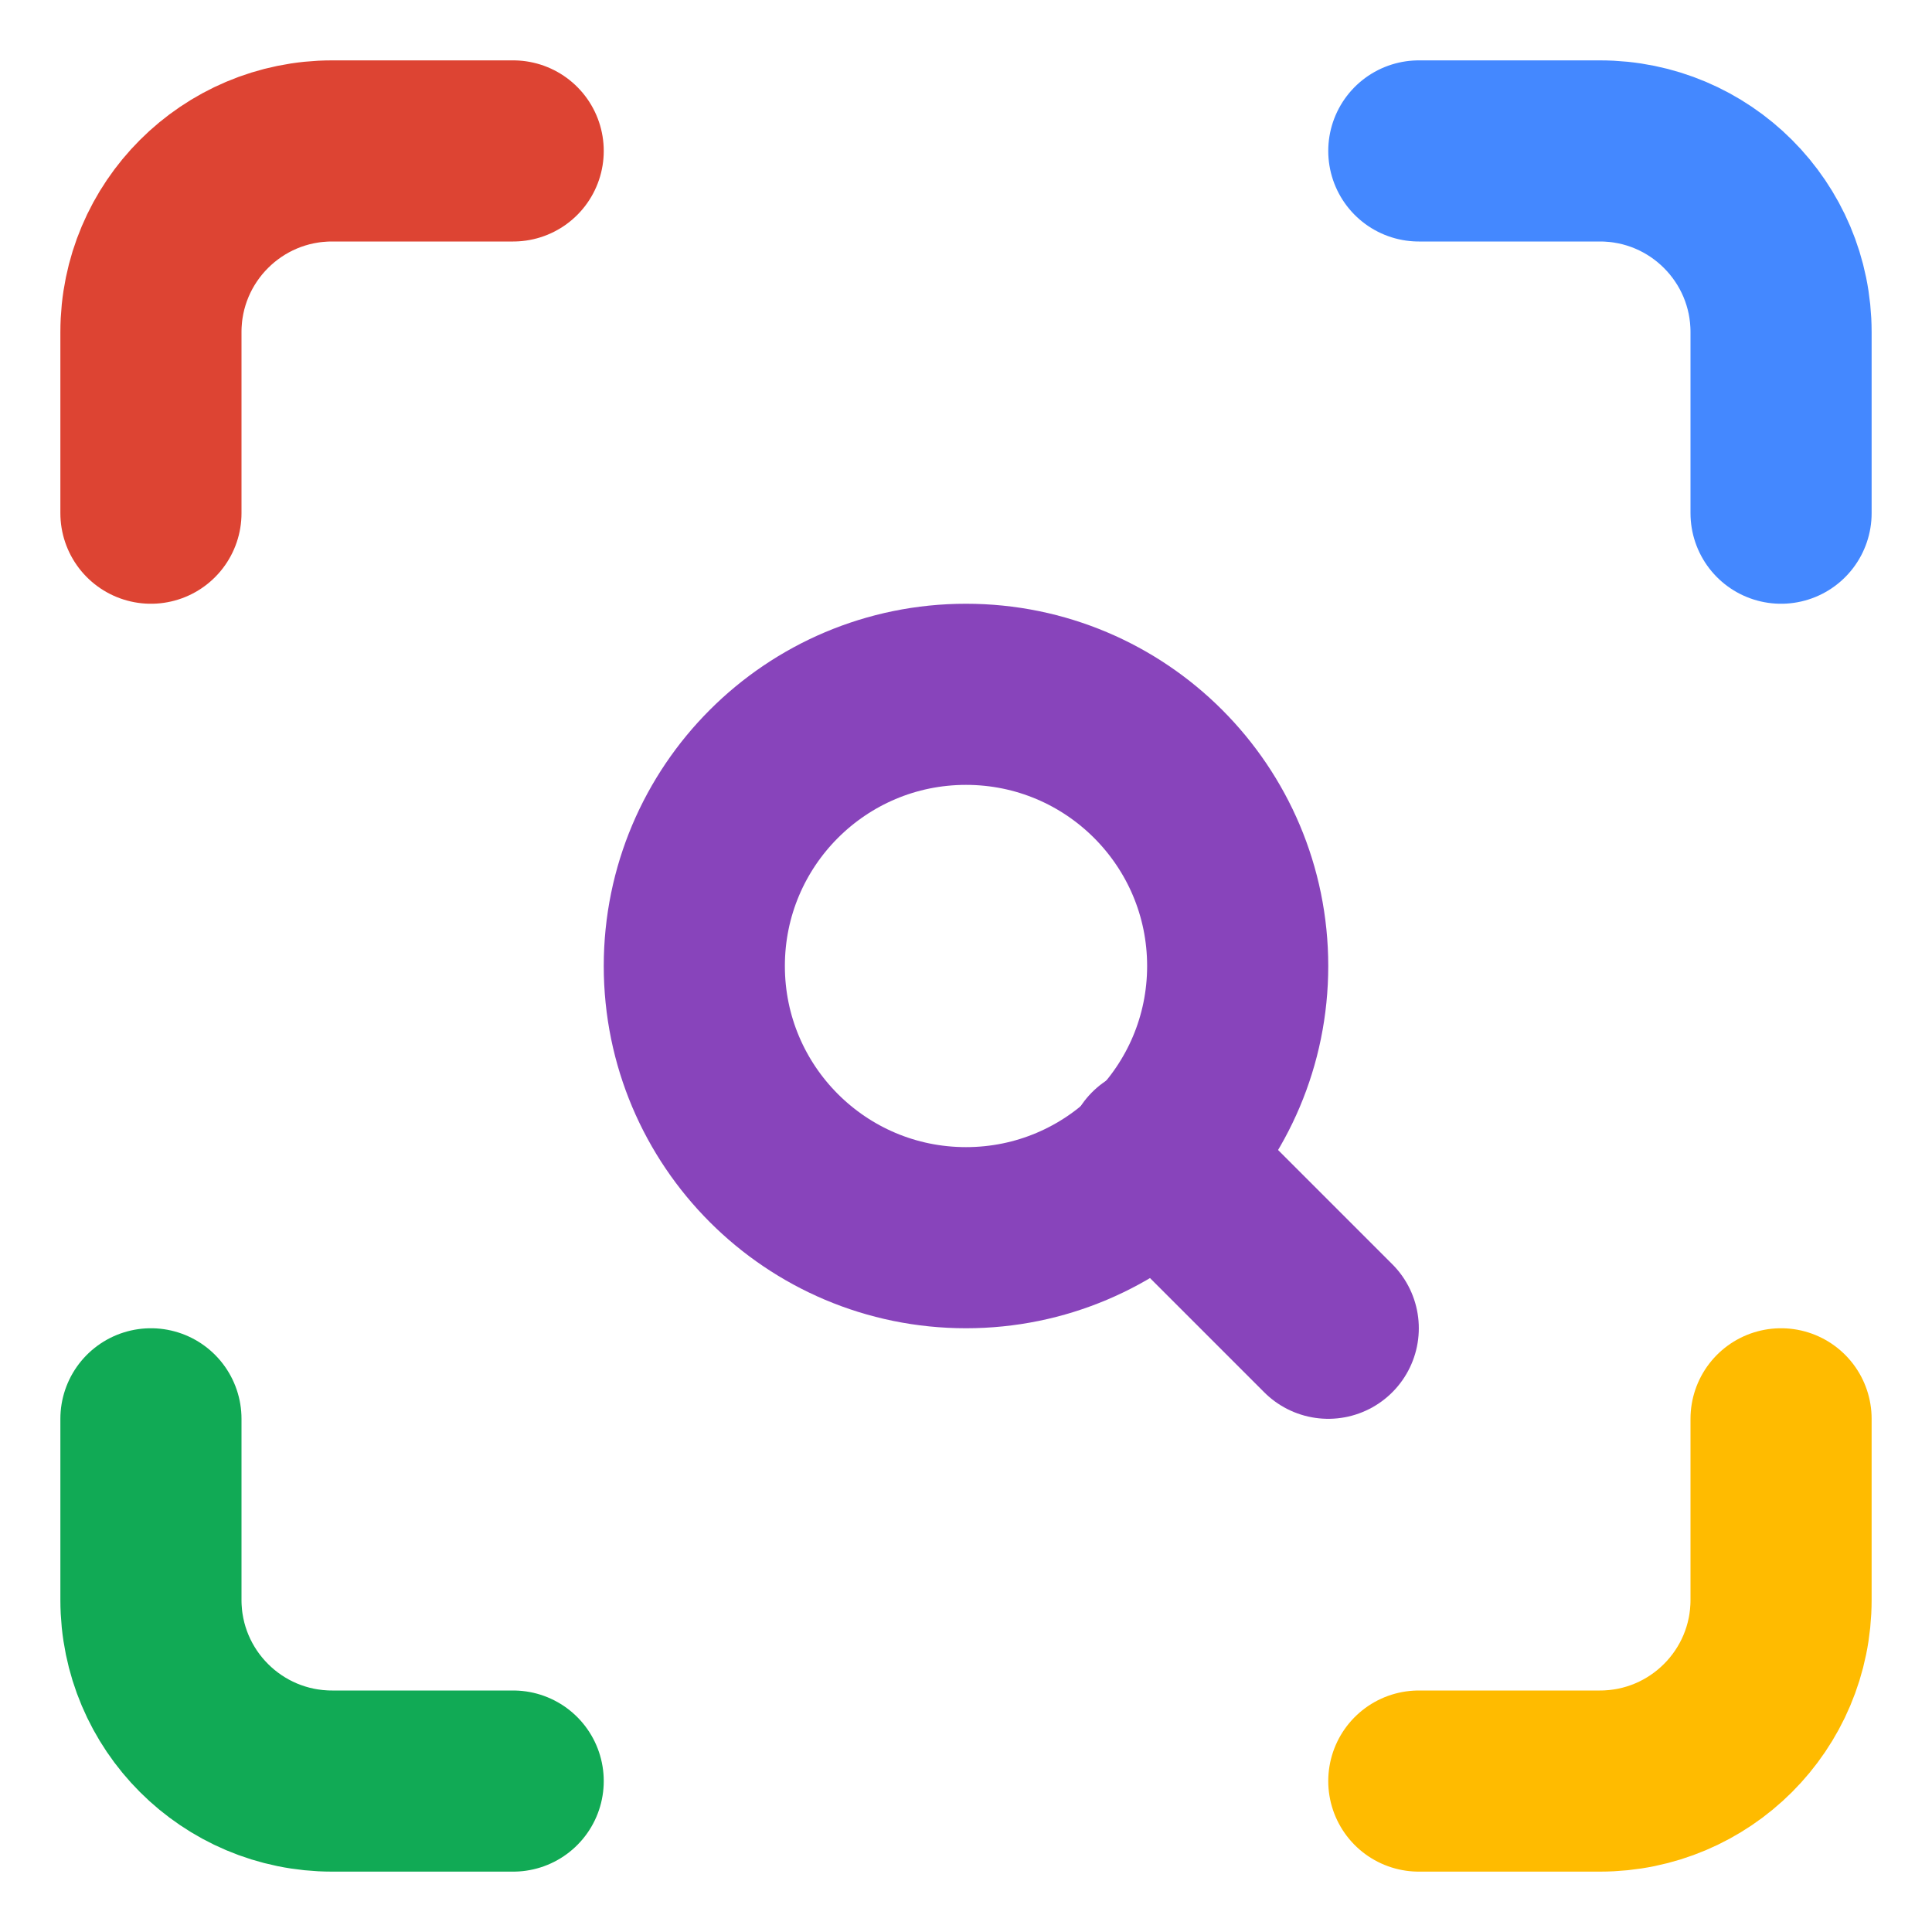
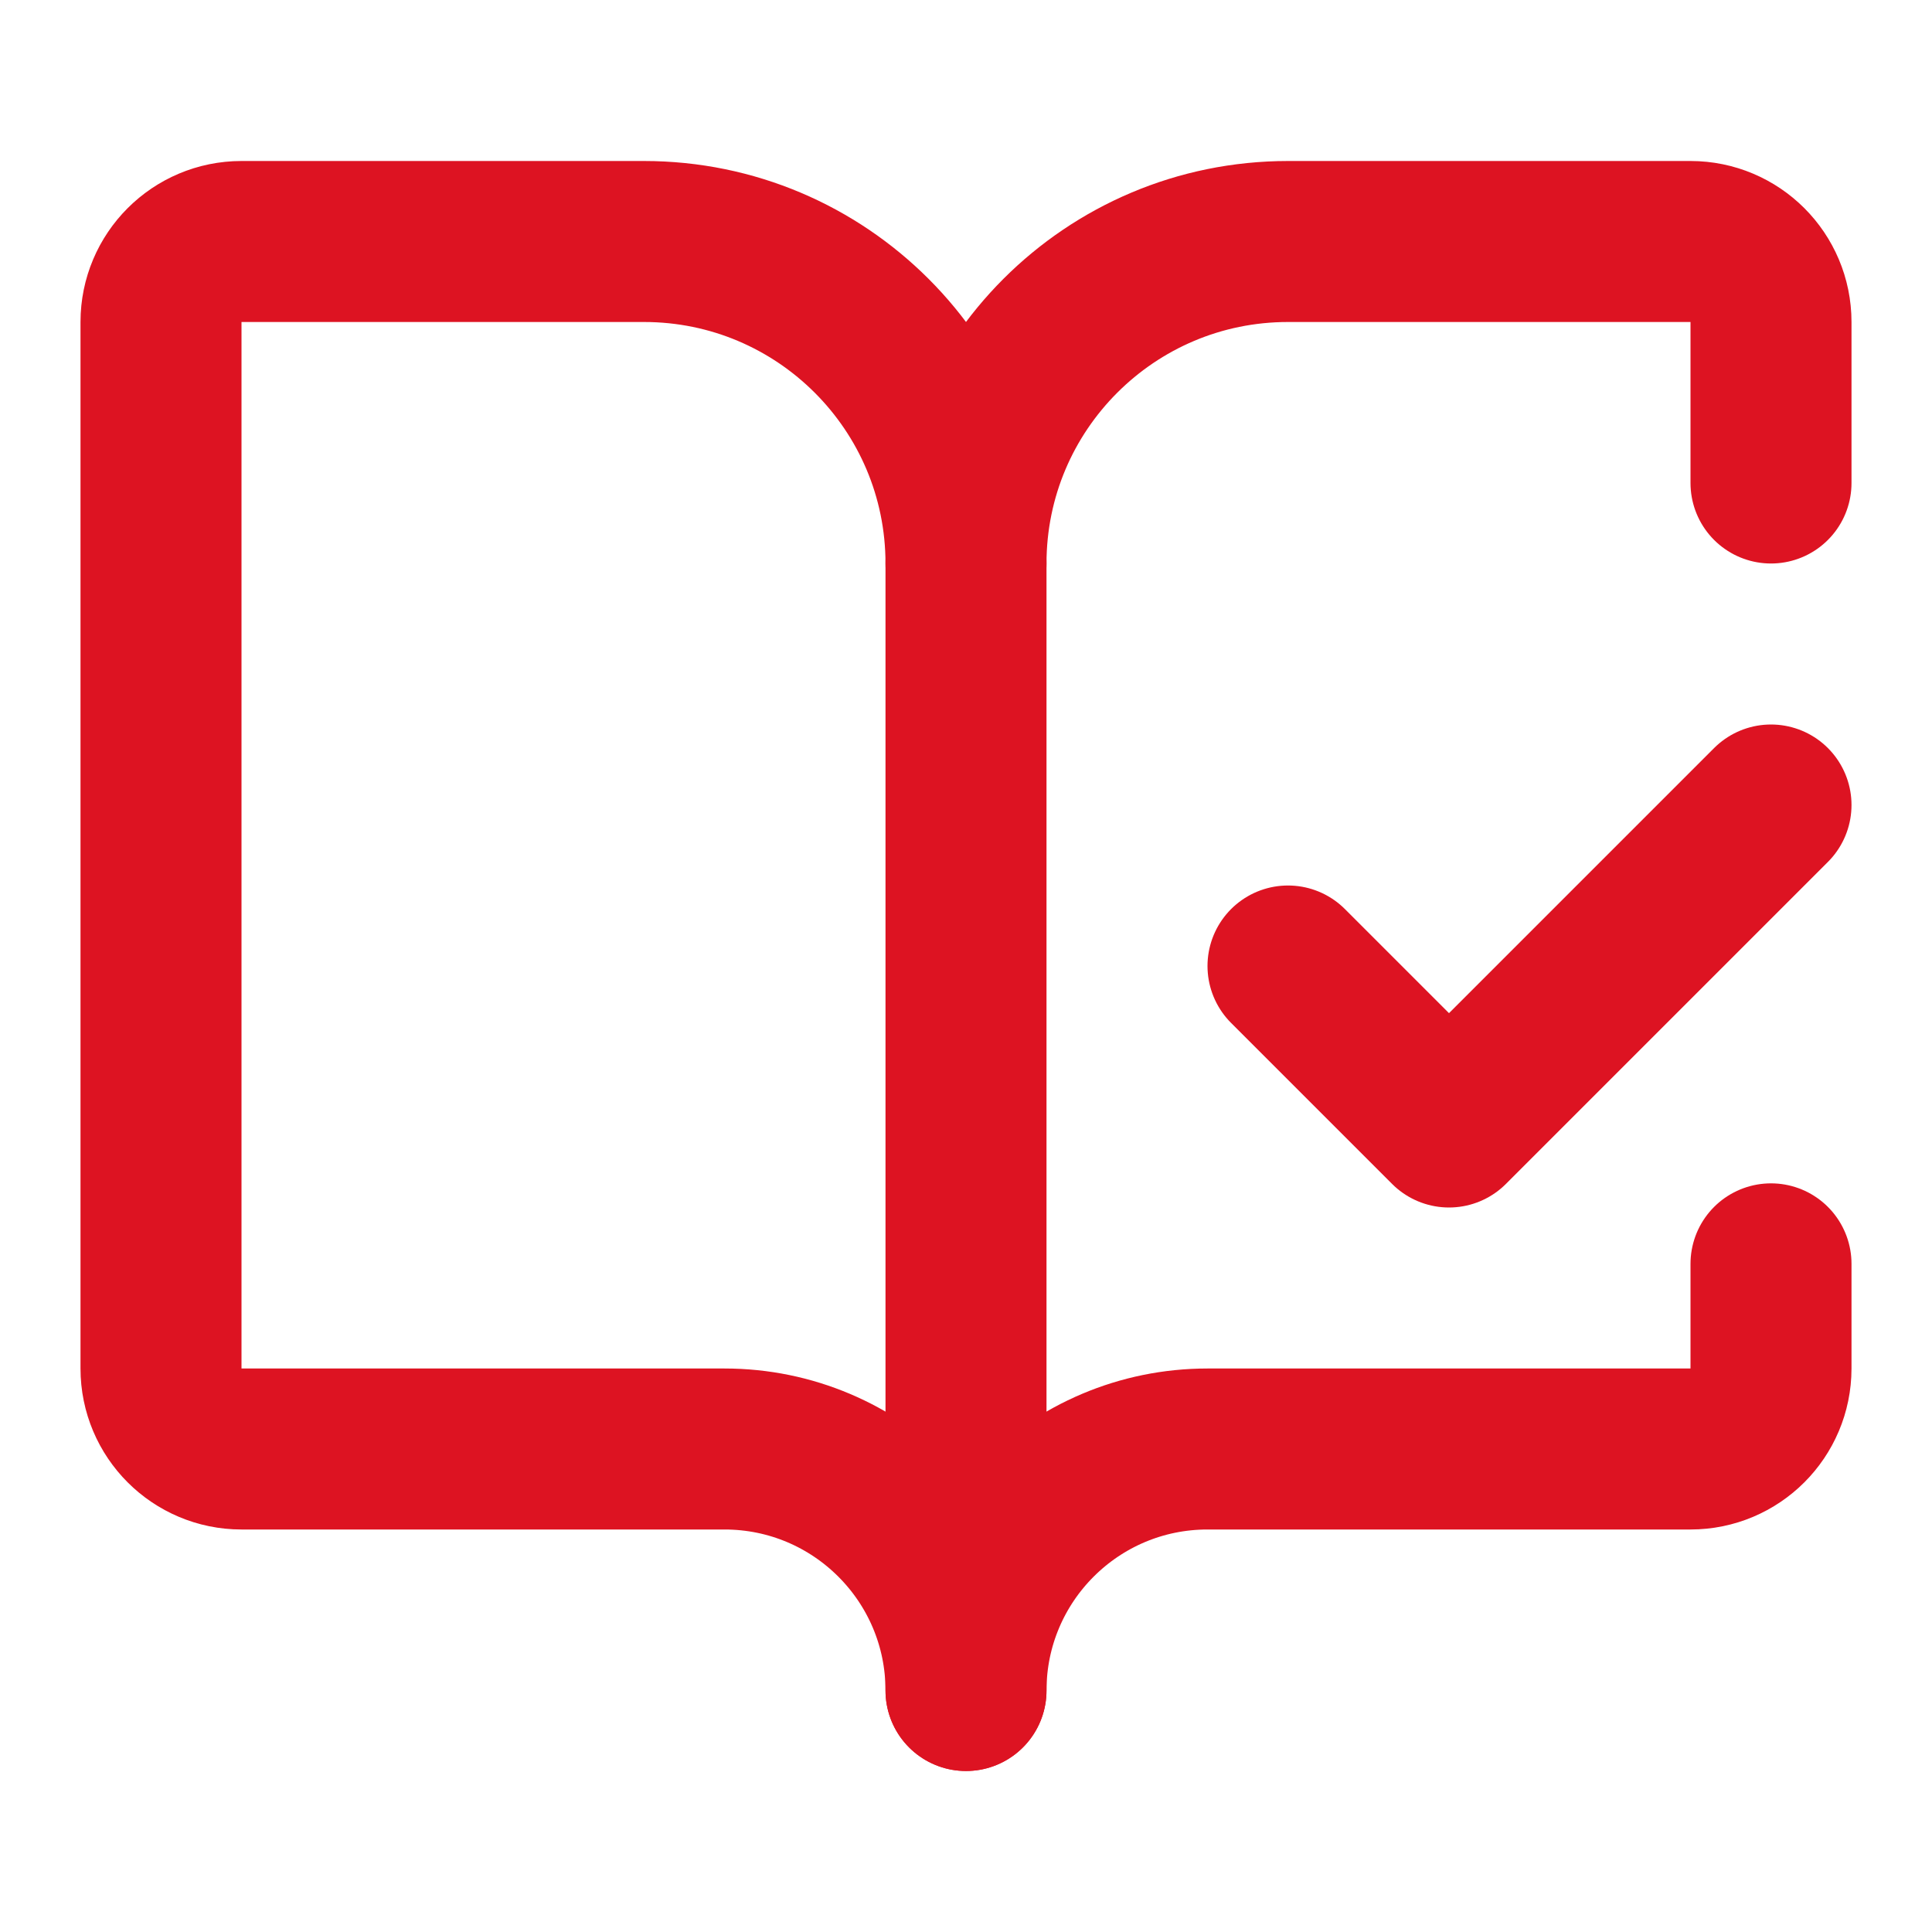
- <svg xmlns="http://www.w3.org/2000/svg" viewBox="4 4 16 16" className="size-8">
-   <g transform="translate(3,3) scale(0.75)" fill="none" stroke="#1c1917" stroke-width="2" stroke-linecap="round" stroke-linejoin="round">
-     <path d="M3 7V5a2 2 0 0 1 2-2h2" stroke="#DD4433" />
-     <path d="M17 3h2a2 2 0 0 1 2 2v2" stroke="#4488FF" />
-     <path d="M21 17v2a2 2 0 0 1-2 2h-2" stroke="#FFBB00" />
-     <path d="M7 21H5a2 2 0 0 1-2-2v-2" stroke="#11AA55" />
-     <circle cx="12" cy="12" r="3" stroke="#8844BB" />
-     <path d="m16 16-1.9-1.9" stroke="#8844BB" />
-   </g>
+ <svg xmlns="http://www.w3.org/2000/svg" viewBox="0 0 24 24" fill="none" stroke="#dd1322" stroke-width="2" stroke-linecap="round" stroke-linejoin="round" className="size-8">
+   <path d="M12 21V7" />
+   <path d="m16 12 2 2 4-4" />
+   <path d="M22 6V4a1 1 0 0 0-1-1h-5a4 4 0 0 0-4 4 4 4 0 0 0-4-4H3a1 1 0 0 0-1 1v13a1 1 0 0 0 1 1h6a3 3 0 0 1 3 3 3 3 0 0 1 3-3h6a1 1 0 0 0 1-1v-1.3" />
</svg>
